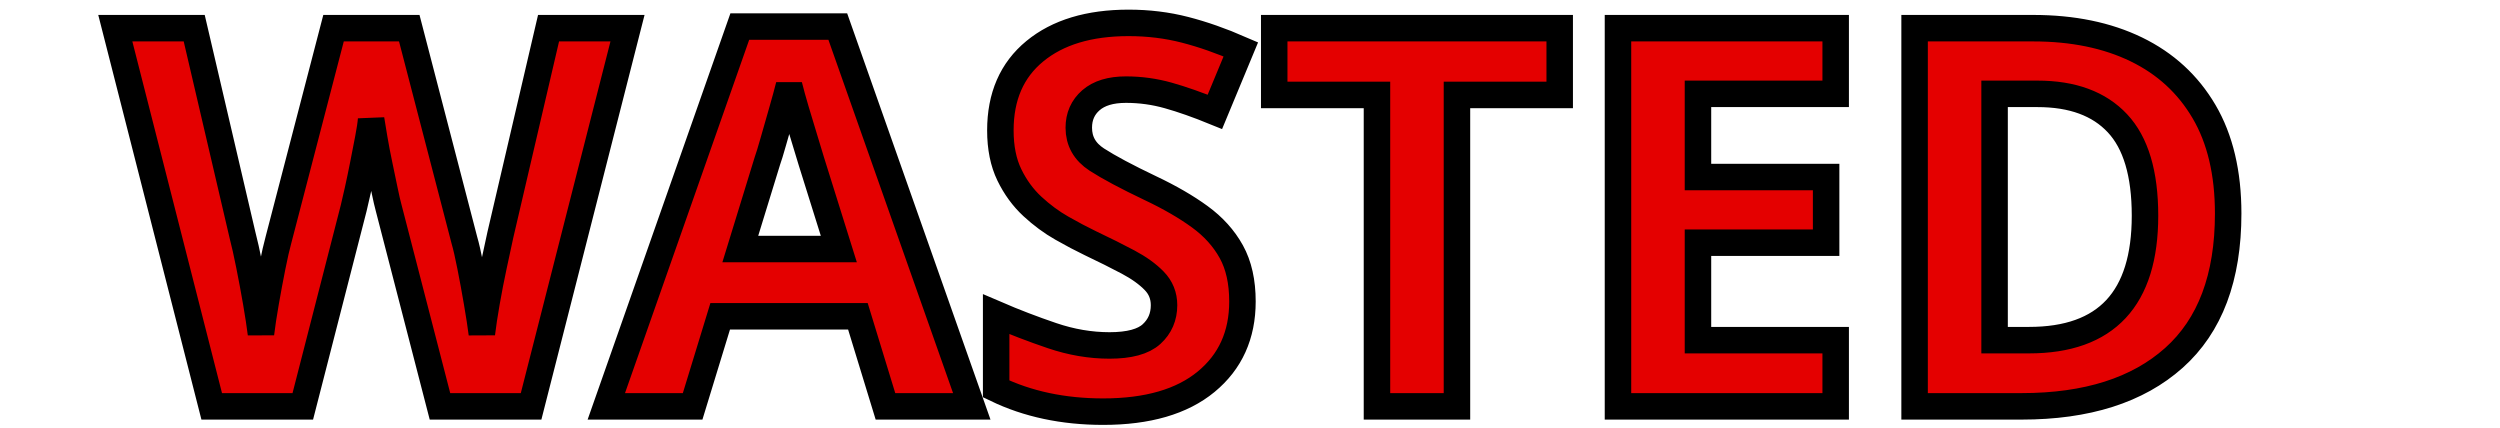
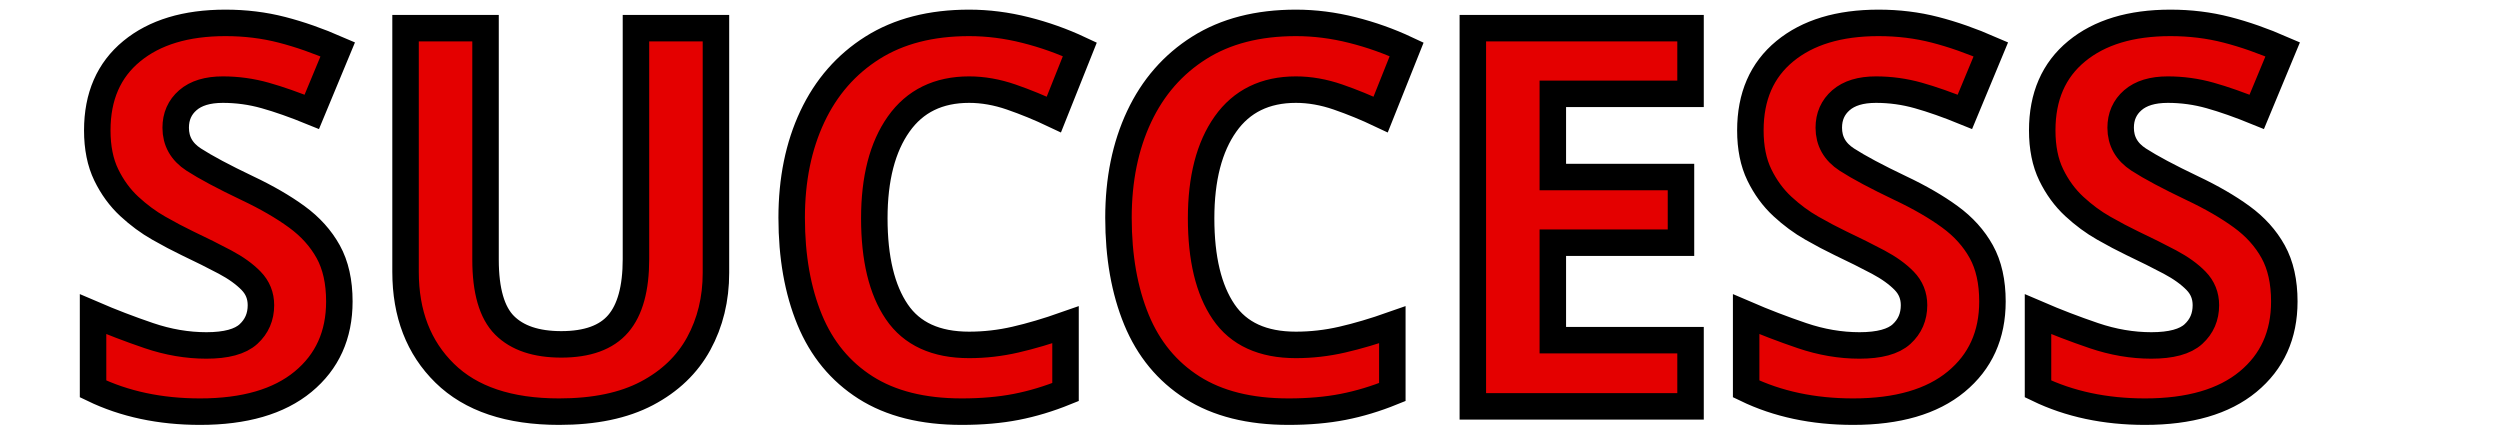
<svg xmlns="http://www.w3.org/2000/svg" width="943.984" height="161.27" viewBox="0 0 943.984 161.27" id="svg2" version="1.1">
  <defs id="defs4" />
  <g id="layer1" transform="translate(-38.4682,-707.4961)">
    <text xml:space="preserve" style="font-style:normal;font-variant:normal;font-weight:bold;font-stretch:normal;font-size:40px;line-height:125%;font-family:sans-serif;-inkscape-font-specification:'sans-serif Bold';letter-spacing:0px;word-spacing:0px;fill:#e40000;fill-opacity:1;stroke:#000000;stroke-width:10;stroke-linecap:butt;stroke-linejoin:miter;stroke-miterlimit:4;stroke-dasharray:none;stroke-opacity:1" x="512.706" y="860.934" id="text4136">
-       <tspan id="tspan4138" x="512.706" y="860.934" style="font-size:200px;text-align:center;text-anchor:middle;fill:#e40000;fill-opacity:1;stroke:#000000;stroke-width:10;stroke-linecap:butt;stroke-linejoin:miter;stroke-miterlimit:4;stroke-dasharray:none;stroke-opacity:1">WASTED</tspan>
+       <tspan id="tspan4138" x="512.706" y="860.934" style="font-size:200px;text-align:center;text-anchor:middle;fill:#e40000;fill-opacity:1;stroke:#000000;stroke-width:10;stroke-linecap:butt;stroke-linejoin:miter;stroke-miterlimit:4;stroke-dasharray:none;stroke-opacity:1">SUCCESS</tspan>
    </text>
    <text xml:space="preserve" style="font-style:normal;font-weight:normal;font-size:40px;line-height:125%;font-family:sans-serif;letter-spacing:0px;word-spacing:0px;fill:#000000;fill-opacity:1;stroke:none;stroke-width:1px;stroke-linecap:butt;stroke-linejoin:miter;stroke-opacity:1" x="37.143" y="900.934" id="text4140">
      <tspan id="tspan4142" x="37.143" y="900.934" />
    </text>
  </g>
</svg>
